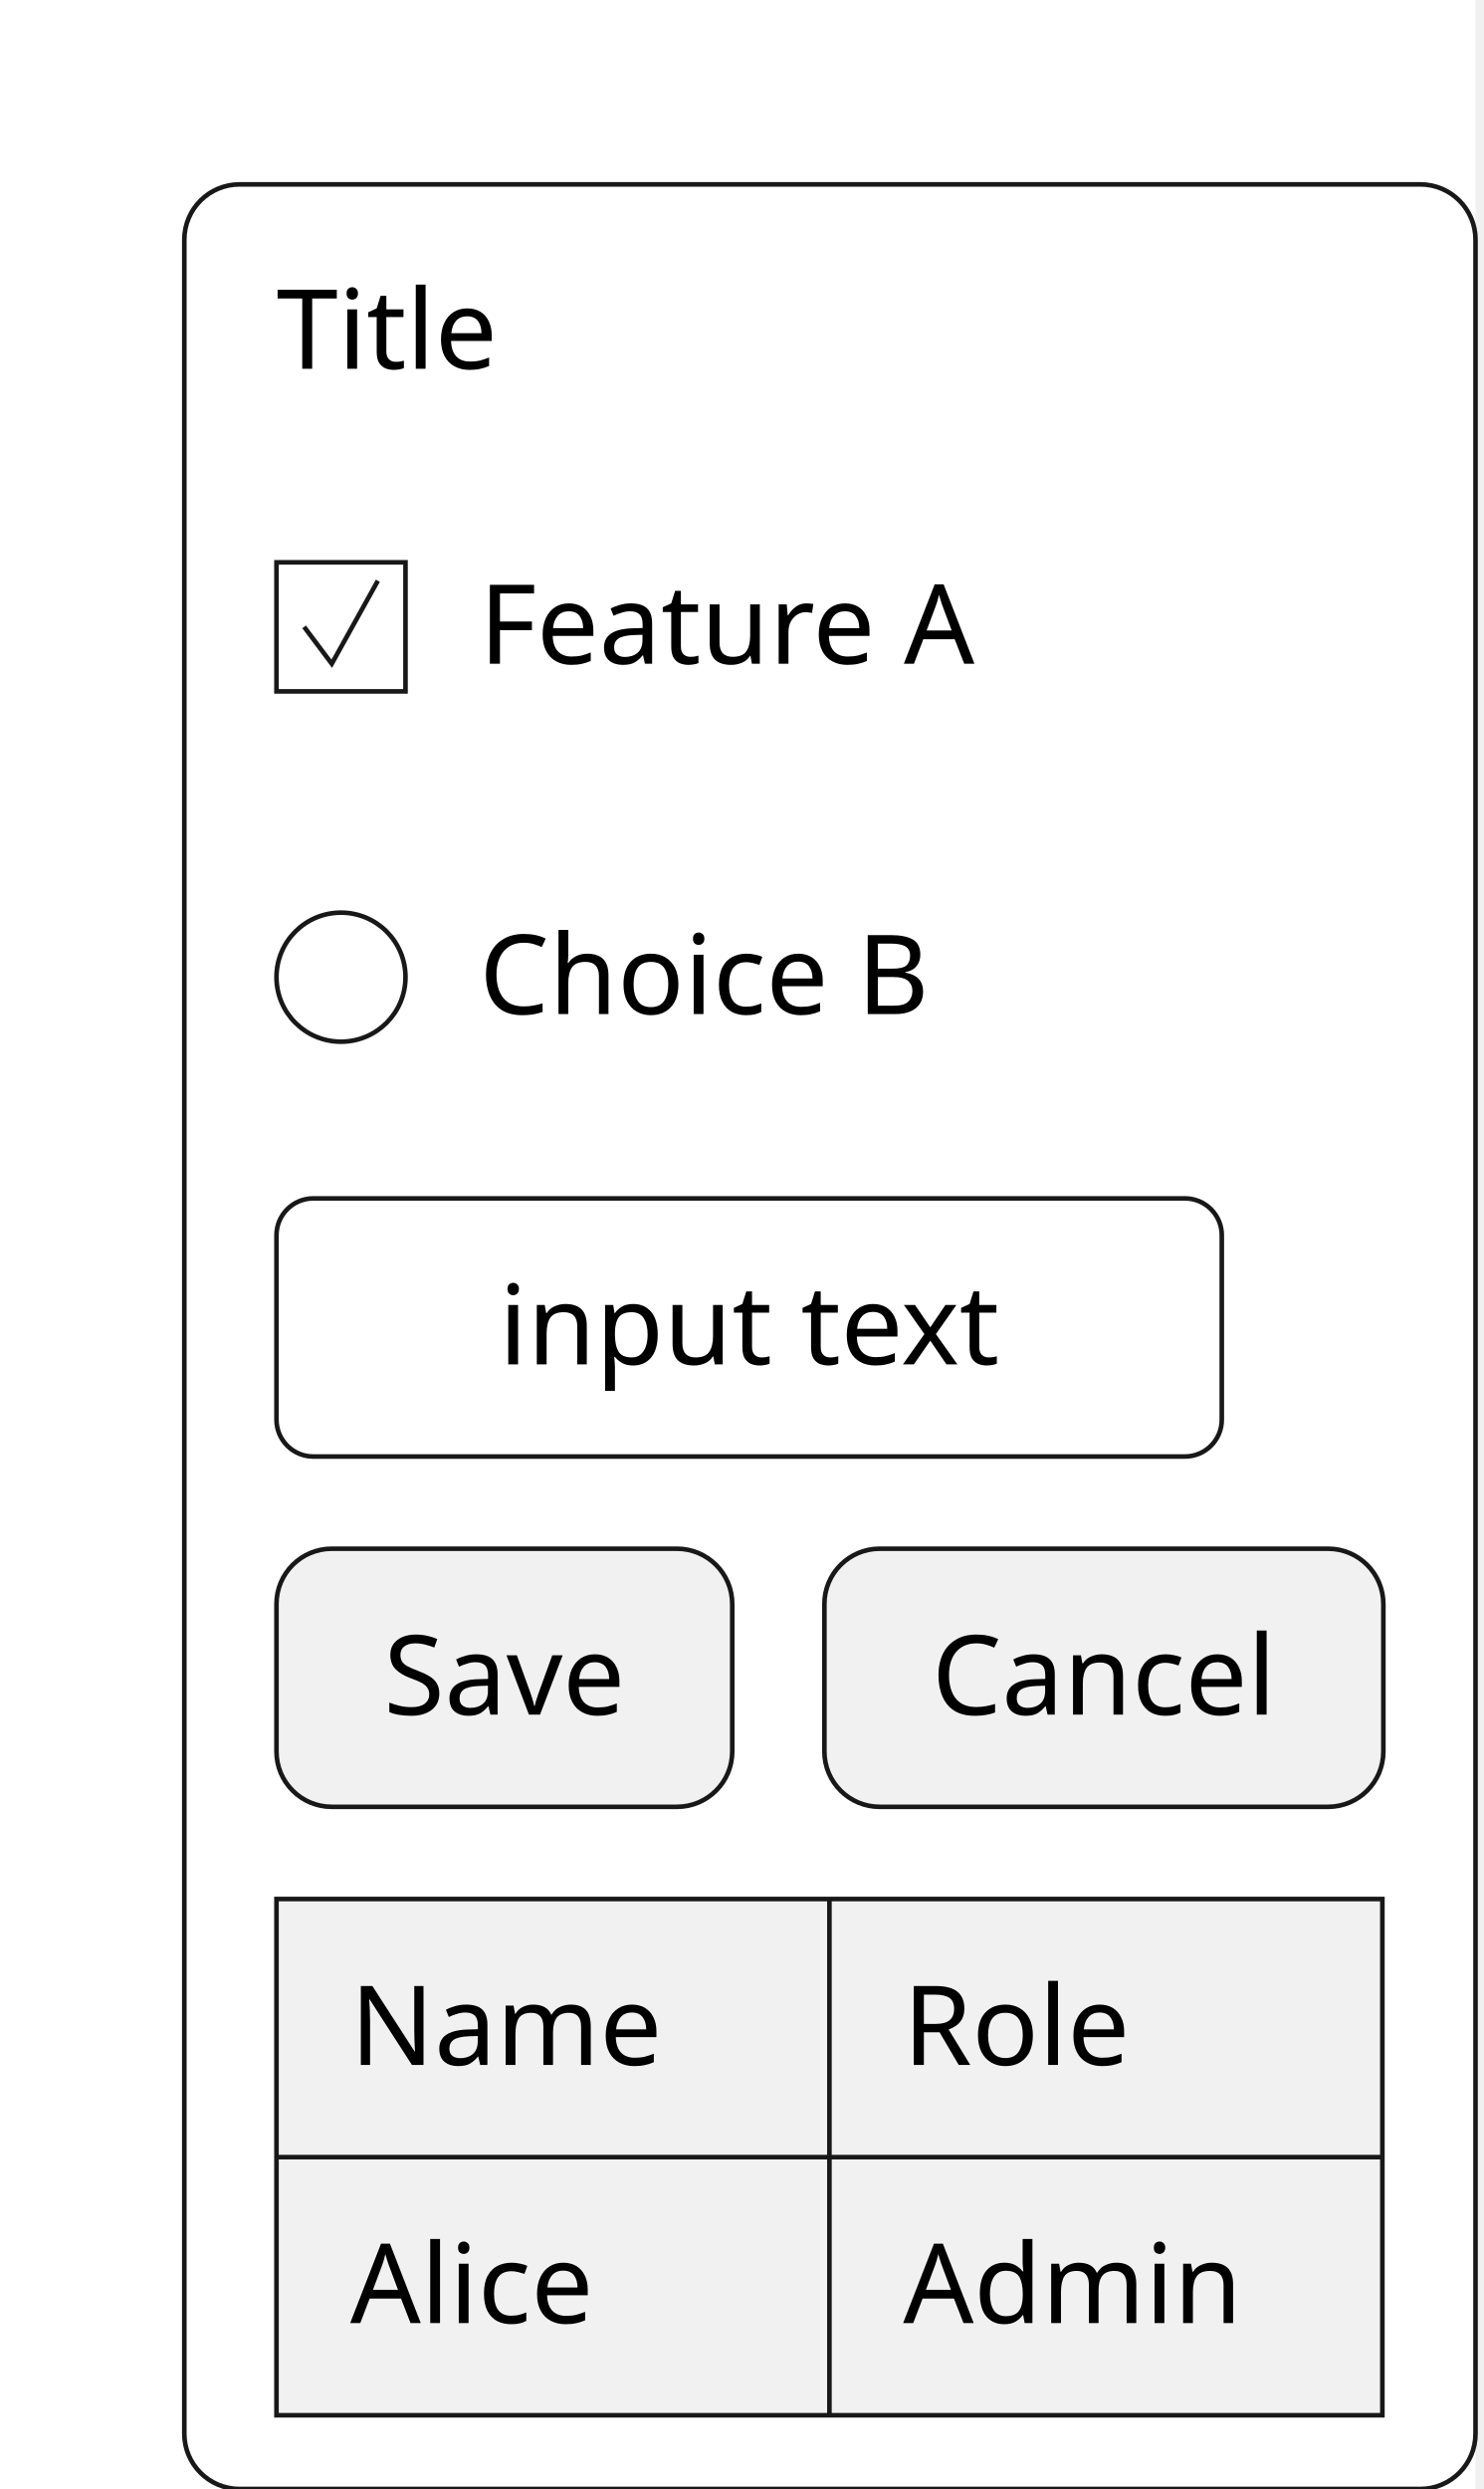
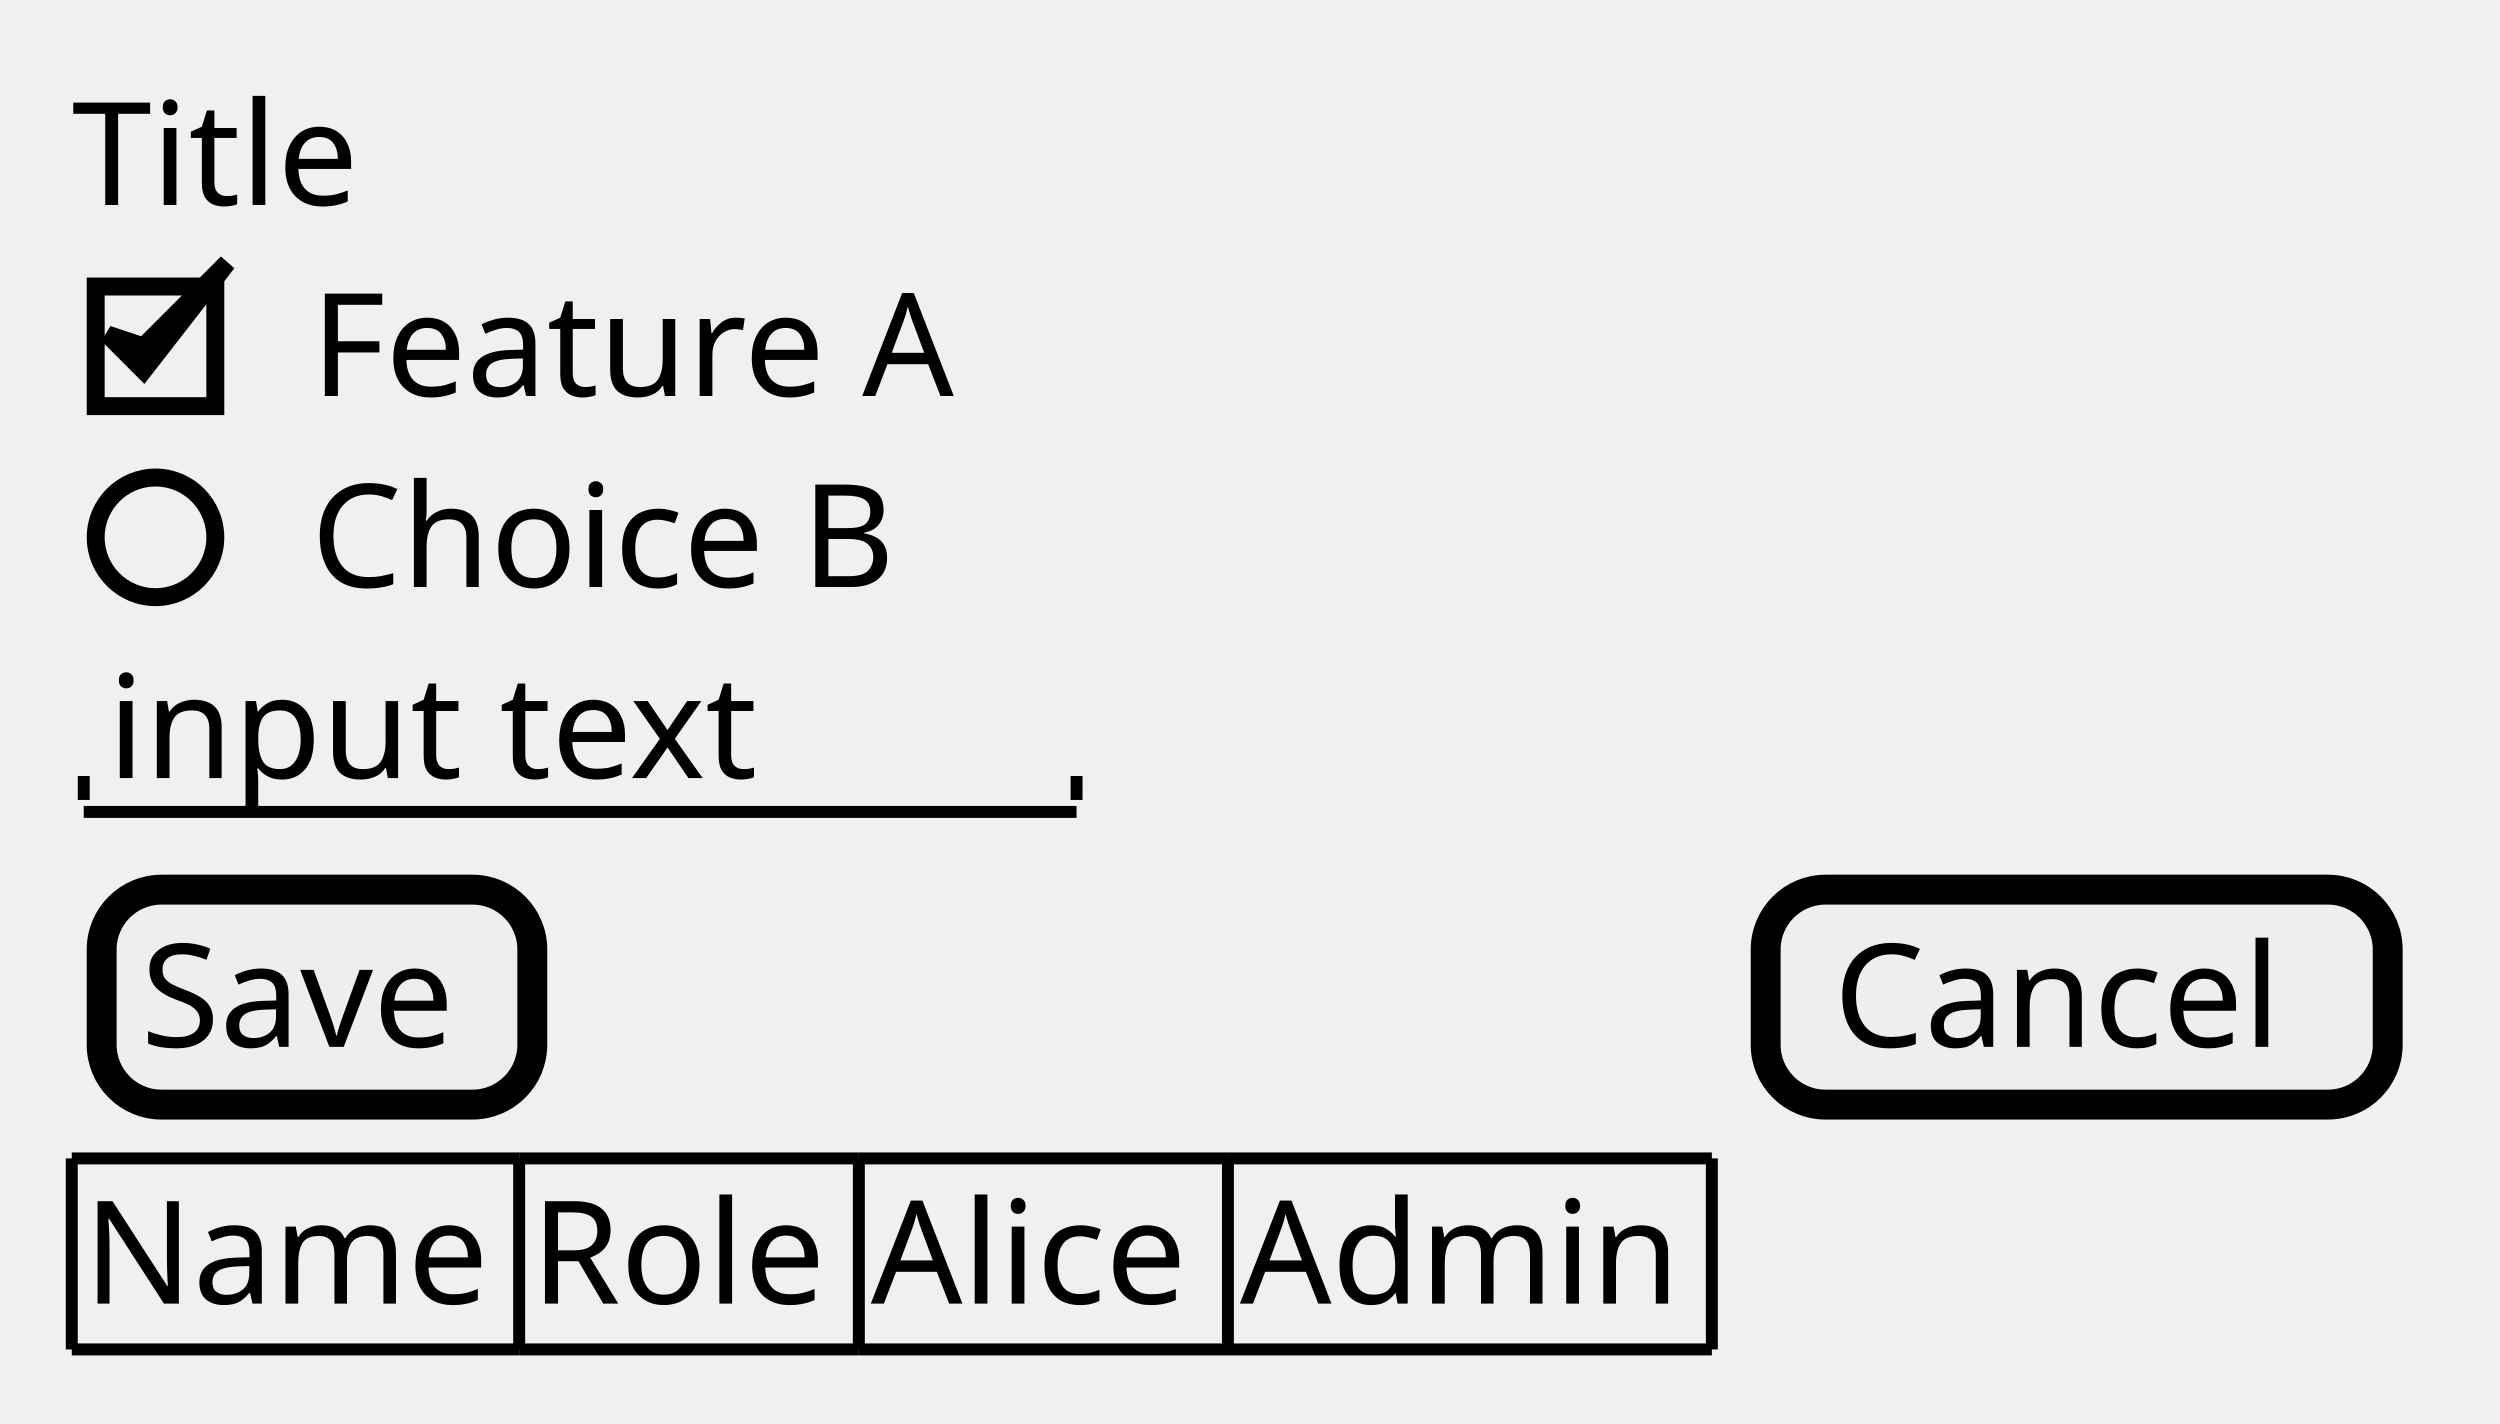
- <svg xmlns="http://www.w3.org/2000/svg" contentStyleType="text/css" data-diagram-type="SALT" height="270px" preserveAspectRatio="none" style="width:161px;height:270px;background:#FFFFFF;" version="1.1" viewBox="0 0 161 270" width="161px" zoomAndPan="magnify">
+ <svg xmlns="http://www.w3.org/2000/svg" contentStyleType="text/css" data-diagram-type="SALT" height="119px" preserveAspectRatio="none" style="width:209px;height:119px;background:#FFFFFF;" version="1.1" viewBox="0 0 209 119" width="209px" zoomAndPan="magnify">
  <defs />
  <g>
-     <rect fill="#FFFFFF" height="270" width="160.107" x="0" y="0" />
-     <rect fill="none" height="250" rx="6" ry="6" style="stroke:#181818;stroke-width:0.5;" width="140.107" x="20" y="20" />
-     <text fill="#000000" font-family="sans-serif" font-size="12" lengthAdjust="spacing" textLength="26.086" x="30" y="40">Title</text>
-     <rect fill="#FFFFFF" height="14" style="stroke:#181818;stroke-width:0.5;" width="14" x="30" y="61" />
-     <path d="M33,68 L36,72 L41,63 " fill="none" style="stroke:#181818;stroke-width:0.5;" />
-     <text fill="#000000" font-family="sans-serif" font-size="12" lengthAdjust="spacing" textLength="58.289" x="52" y="72">Feature A</text>
-     <circle cx="37" cy="106" fill="#FFFFFF" r="7" style="stroke:#181818;stroke-width:0.5;" />
-     <text fill="#000000" font-family="sans-serif" font-size="12" lengthAdjust="spacing" textLength="52.688" x="52" y="110">Choice B</text>
-     <rect fill="#FFFFFF" height="28" rx="4" ry="4" style="stroke:#181818;stroke-width:0.5;" width="102.576" x="30" y="130" />
-     <text fill="#000000" font-family="sans-serif" font-size="12" lengthAdjust="spacing" text-anchor="middle" textLength="58.576" x="81.288" y="148">input text</text>
-     <rect fill="#F1F1F1" height="28" rx="6" ry="6" style="stroke:#181818;stroke-width:0.5;" width="49.455" x="30" y="168" />
-     <text fill="#000000" font-family="sans-serif" font-size="12" lengthAdjust="spacing" text-anchor="middle" textLength="29.455" x="54.727" y="186">Save</text>
-     <rect fill="#F1F1F1" height="28" rx="6" ry="6" style="stroke:#181818;stroke-width:0.5;" width="60.652" x="89.455" y="168" />
-     <text fill="#000000" font-family="sans-serif" font-size="12" lengthAdjust="spacing" text-anchor="middle" textLength="40.652" x="119.781" y="186">Cancel</text>
-     <rect fill="#F1F1F1" height="56" style="stroke:#181818;stroke-width:0.5;" width="120" x="30" y="206" />
-     <line style="stroke:#181818;stroke-width:0.5;" x1="90" x2="90" y1="206" y2="262" />
-     <line style="stroke:#181818;stroke-width:0.5;" x1="30" x2="150" y1="234" y2="234" />
-     <text fill="#000000" font-family="sans-serif" font-size="12" lengthAdjust="spacing" textLength="35.402" x="38" y="224">Name</text>
-     <text fill="#000000" font-family="sans-serif" font-size="12" lengthAdjust="spacing" textLength="26.396" x="98" y="224">Role</text>
-     <text fill="#000000" font-family="sans-serif" font-size="12" lengthAdjust="spacing" textLength="28.857" x="38" y="252">Alice</text>
-     <text fill="#000000" font-family="sans-serif" font-size="12" lengthAdjust="spacing" textLength="38.455" x="98" y="252">Admin</text>
+     <text fill="#000000" font-family="sans-serif" font-size="12" lengthAdjust="spacing" textLength="26.086" x="6" y="17.139">Title</text>
+     <text fill="#000000" font-family="sans-serif" font-size="12" lengthAdjust="spacing" textLength="58.289" x="26" y="33.107">Feature A</text>
+     <rect fill="none" height="10" style="stroke:#000000;stroke-width:1.5;" width="10" x="8" y="23.953" />
+     <polygon fill="#000000" points="9,27.969,12,30.969,19,21.969,12,28.969" style="stroke:#000000;stroke-width:1.5;" />
+     <text fill="#000000" font-family="sans-serif" font-size="12" lengthAdjust="spacing" textLength="52.688" x="26" y="49.076">Choice B</text>
+     <ellipse cx="13" cy="44.922" fill="none" rx="5" ry="5" style="stroke:#000000;stroke-width:1.5;" />
+     <text fill="#000000" font-family="sans-serif" font-size="12" lengthAdjust="spacing" textLength="58.576" x="9" y="65.045">input text</text>
+     <line style="stroke:#000000;stroke-width:1;" x1="7" x2="90" y1="67.875" y2="67.875" />
+     <line style="stroke:#000000;stroke-width:1;" x1="7" x2="7" y1="64.875" y2="66.875" />
+     <line style="stroke:#000000;stroke-width:1;" x1="90" x2="90" y1="64.875" y2="66.875" />
+     <rect fill="#EEEEEE" height="17.969" rx="5" ry="5" style="stroke:#000000;stroke-width:2.5;" width="36" x="8.5" y="74.375" />
+     <text fill="#000000" font-family="sans-serif" font-size="12" lengthAdjust="spacing" textLength="29.455" x="11.773" y="87.514">Save</text>
+     <rect fill="#EEEEEE" height="17.969" rx="5" ry="5" style="stroke:#000000;stroke-width:2.5;" width="52" x="147.611" y="74.375" />
+     <text fill="#000000" font-family="sans-serif" font-size="12" lengthAdjust="spacing" textLength="40.652" x="153.285" y="87.514">Cancel</text>
+     <text fill="#000000" font-family="sans-serif" font-size="12" lengthAdjust="spacing" textLength="35.402" x="7" y="108.982">Name</text>
+     <text fill="#000000" font-family="sans-serif" font-size="12" lengthAdjust="spacing" textLength="26.396" x="44.402" y="108.982">Role</text>
+     <text fill="#000000" font-family="sans-serif" font-size="12" lengthAdjust="spacing" textLength="28.857" x="72.799" y="108.982">Alice</text>
+     <text fill="#000000" font-family="sans-serif" font-size="12" lengthAdjust="spacing" textLength="38.455" x="103.656" y="108.982">Admin</text>
+     <line style="stroke:#000000;stroke-width:1;" x1="6" x2="43.402" y1="96.844" y2="96.844" />
+     <line style="stroke:#000000;stroke-width:1;" x1="43.402" x2="71.799" y1="112.812" y2="112.812" />
+     <line style="stroke:#000000;stroke-width:1;" x1="43.402" x2="71.799" y1="96.844" y2="96.844" />
+     <line style="stroke:#000000;stroke-width:1;" x1="71.799" x2="102.656" y1="112.812" y2="112.812" />
+     <line style="stroke:#000000;stroke-width:1;" x1="71.799" x2="102.656" y1="96.844" y2="96.844" />
+     <line style="stroke:#000000;stroke-width:1;" x1="102.656" x2="143.111" y1="112.812" y2="112.812" />
+     <line style="stroke:#000000;stroke-width:1;" x1="102.656" x2="143.111" y1="96.844" y2="96.844" />
+     <line style="stroke:#000000;stroke-width:1;" x1="6" x2="43.402" y1="112.812" y2="112.812" />
+     <line style="stroke:#000000;stroke-width:1;" x1="6" x2="6" y1="96.844" y2="112.812" />
+     <line style="stroke:#000000;stroke-width:1;" x1="43.402" x2="43.402" y1="96.844" y2="112.812" />
+     <line style="stroke:#000000;stroke-width:1;" x1="71.799" x2="71.799" y1="96.844" y2="112.812" />
+     <line style="stroke:#000000;stroke-width:1;" x1="102.656" x2="102.656" y1="96.844" y2="112.812" />
+     <line style="stroke:#000000;stroke-width:1;" x1="143.111" x2="143.111" y1="96.844" y2="112.812" />
  </g>
</svg>
